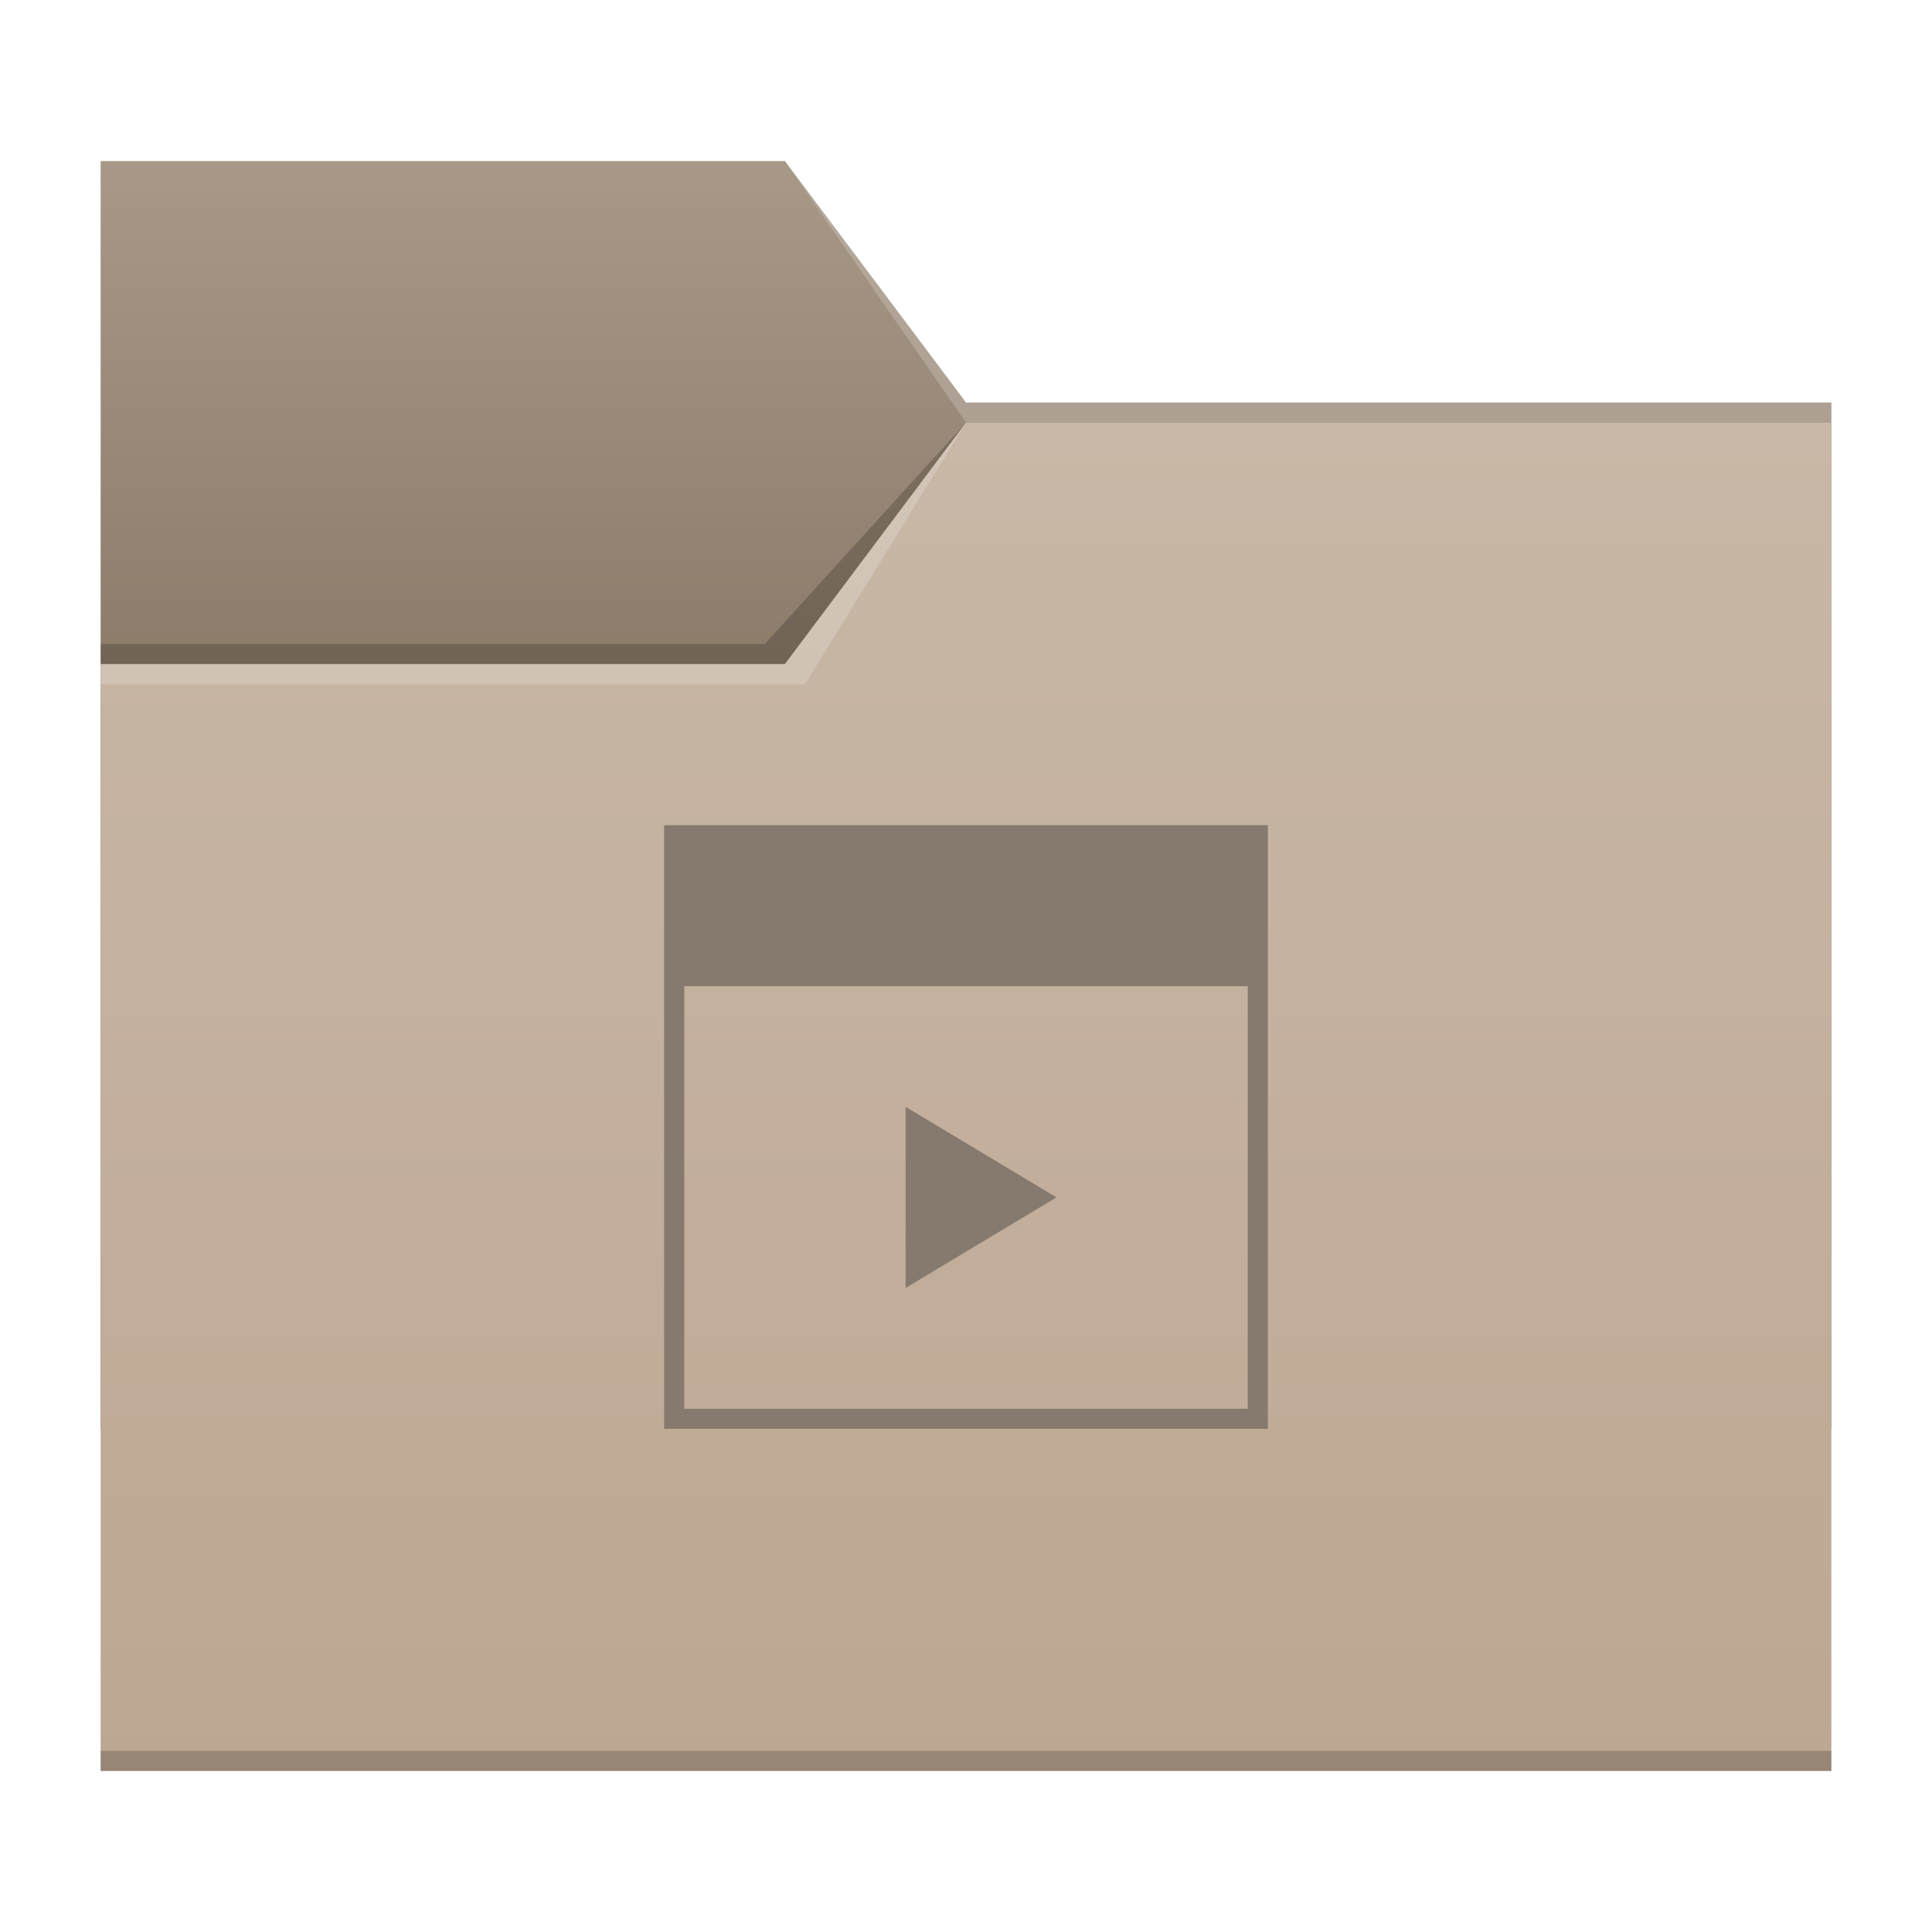
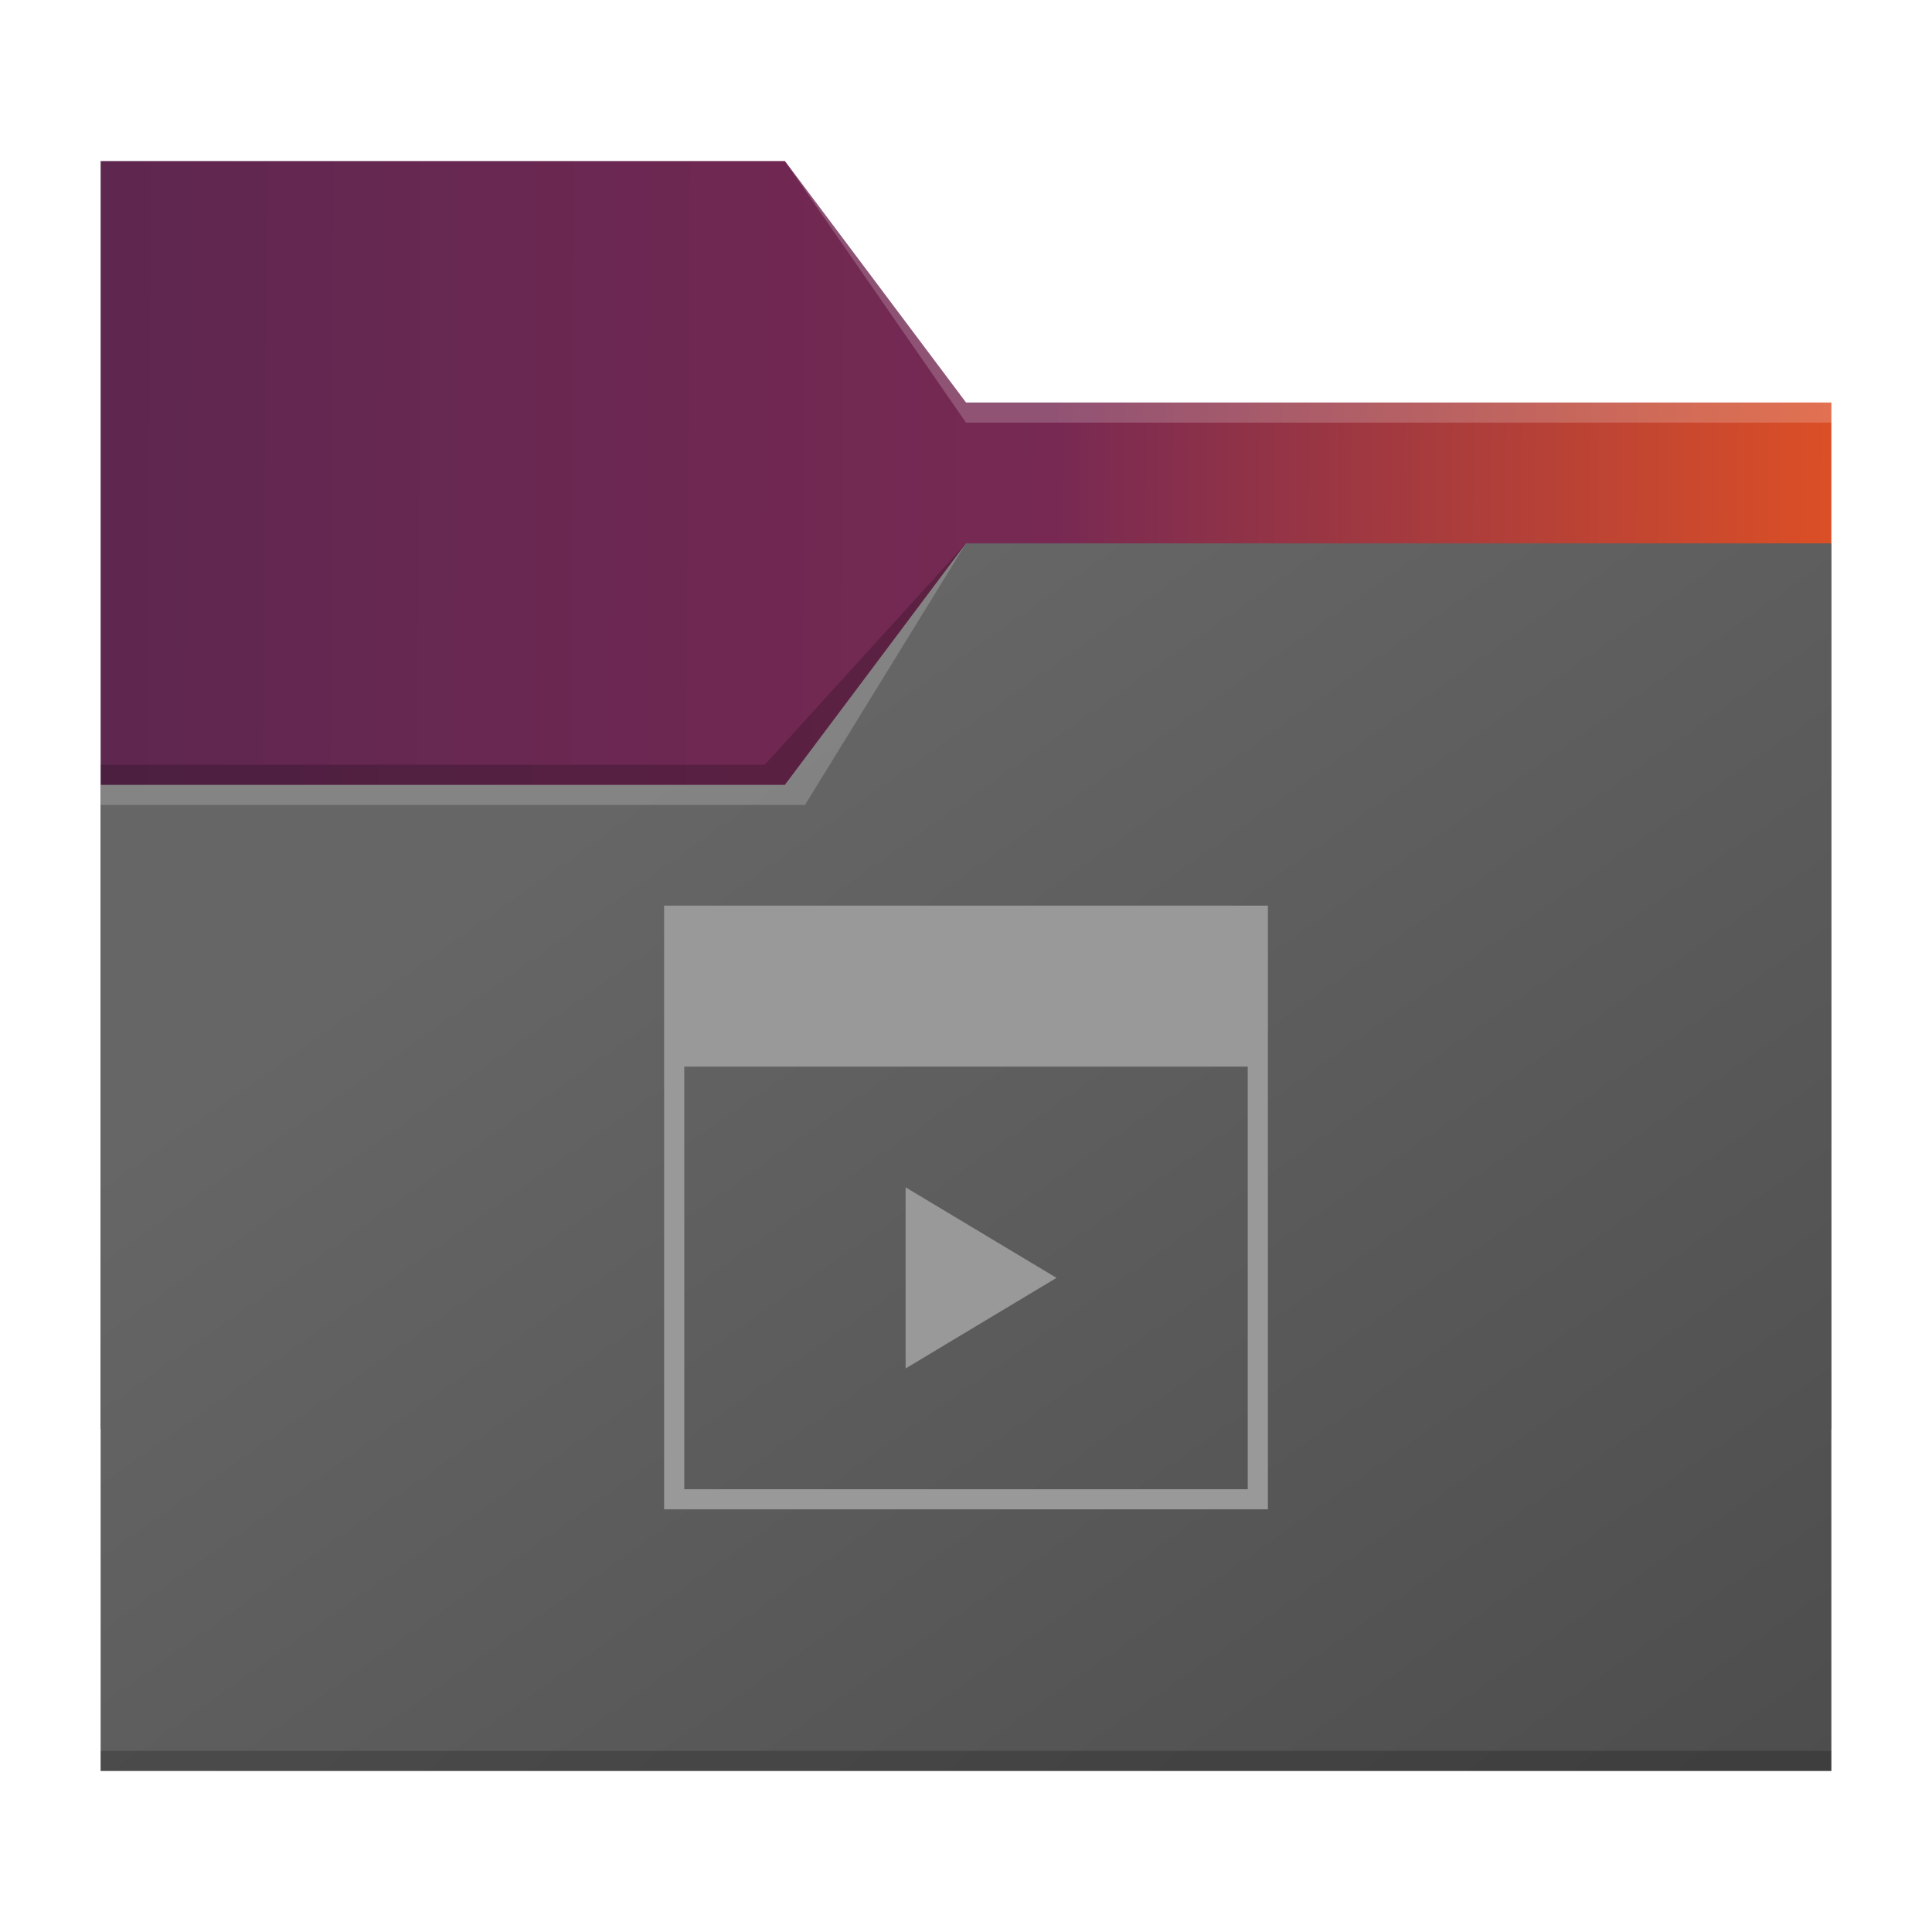
<svg xmlns="http://www.w3.org/2000/svg" xmlns:xlink="http://www.w3.org/1999/xlink" width="96" height="96" viewBox="0 0 25.4 25.4" version="1.1" id="svg5">
  <defs id="defs2">
-     <linearGradient id="linearGradient4652">
-       <stop style="stop-color:#82705e;stop-opacity:1;" offset="0" id="stop4648" />
-       <stop style="stop-color:#a89888;stop-opacity:1" offset="1" id="stop4650" />
+     <linearGradient id="linearGradient1885">
+       <stop style="stop-color:#4d4d4d;stop-opacity:1;" offset="0" id="stop1881" />
+       <stop style="stop-color:#666666;stop-opacity:1" offset="1" id="stop1883" />
    </linearGradient>
-     <linearGradient id="linearGradient3734">
-       <stop style="stop-color:#bda792;stop-opacity:1;" offset="0" id="stop3730" />
-       <stop style="stop-color:#c9b8a7;stop-opacity:1" offset="1" id="stop3732" />
+     <linearGradient id="linearGradient1481">
+       <stop style="stop-color:#5e2750;stop-opacity:1" offset="0" id="stop1475" />
+       <stop style="stop-color:#772953;stop-opacity:1" offset="0.522" id="stop1477" />
+       <stop style="stop-color:#e95420;stop-opacity:1" offset="1" id="stop1479" />
    </linearGradient>
-     <linearGradient xlink:href="#linearGradient3734" id="linearGradient3736" x1="15.081" y1="23.283" x2="15.081" y2="5.556" gradientUnits="userSpaceOnUse" />
-     <linearGradient xlink:href="#linearGradient4652" id="linearGradient4654" x1="7.144" y1="11.509" x2="7.144" y2="2.117" gradientUnits="userSpaceOnUse" />
+     <linearGradient xlink:href="#linearGradient1481" id="linearGradient4654" x1="1.205" y1="5.409" x2="25.439" y2="5.556" gradientUnits="userSpaceOnUse" />
+     <linearGradient xlink:href="#linearGradient1885" id="linearGradient1887" x1="24.077" y1="23.283" x2="12.7" y2="7.144" gradientUnits="userSpaceOnUse" />
  </defs>
  <path id="rect846-3" style="fill:url(#linearGradient4654);stroke-width:0.3;fill-opacity:1" d="m 1.323,2.117 8.996,-7e-7 2.381,3.175 11.377,7e-7 V 18.785 H 1.323 Z" />
  <path id="rect956" style="opacity:0.2;fill:#f9f9f9;stroke-width:0.458" d="m 10.319,2.117 2.381,3.175 11.377,7e-7 V 5.556 H 12.7 Z" />
-   <path id="rect956-3" style="opacity:0.2;stroke-width:0.458" d="M 10.054,8.467 12.7,5.556 10.319,8.731 H 1.323 V 8.467 Z" />
-   <path id="rect846" style="fill:url(#linearGradient3736);stroke-width:0.309;fill-opacity:1" d="M 1.323,8.731 H 10.319 L 12.7,5.556 H 24.077 V 23.283 H 1.323 Z" />
-   <path id="rect956-3-6" style="opacity:0.2;fill:#f9f9f9;stroke-width:0.458" d="M 10.319,8.731 12.7,5.556 10.583,8.996 H 1.323 v -0.265 z" />
+   <path id="rect956-3" style="opacity:0.2;stroke-width:0.458" d="M 10.054,10.054 12.7,7.144 10.319,10.319 H 1.323 v -0.265 z" />
+   <path id="rect846" style="fill:url(#linearGradient1887);fill-opacity:1;stroke-width:0.309" d="M 1.323,10.319 H 10.319 L 12.7,7.144 H 24.077 V 23.283 H 1.323 Z" />
+   <path id="rect956-3-6" style="opacity:0.2;fill:#f9f9f9;stroke-width:0.458" d="M 10.319,10.319 12.7,7.144 10.583,10.583 H 1.323 V 10.319 Z" />
  <path id="rect956-3-7" style="opacity:0.2;stroke-width:0.458" d="m 24.077,23.019 v 0.265 H 1.323 v -0.265 z" />
-   <path id="rect858" style="fill:#867a6e;stroke-width:0.265" d="m 8.731,10.848 v 7.937 h 7.938 v -7.937 z m 0.265,2.117 h 7.408 v 5.556 H 8.996 Z m 2.91,1.587 v 2.381 l 1.984,-1.191 z" />
+   <path id="rect858" style="fill:#999999;fill-opacity:1;stroke-width:0.265" d="m 8.731,11.906 v 7.937 h 7.938 V 11.906 Z m 0.265,2.117 h 7.408 v 5.556 H 8.996 Z m 2.91,1.587 v 2.381 l 1.984,-1.191 z" />
</svg>
